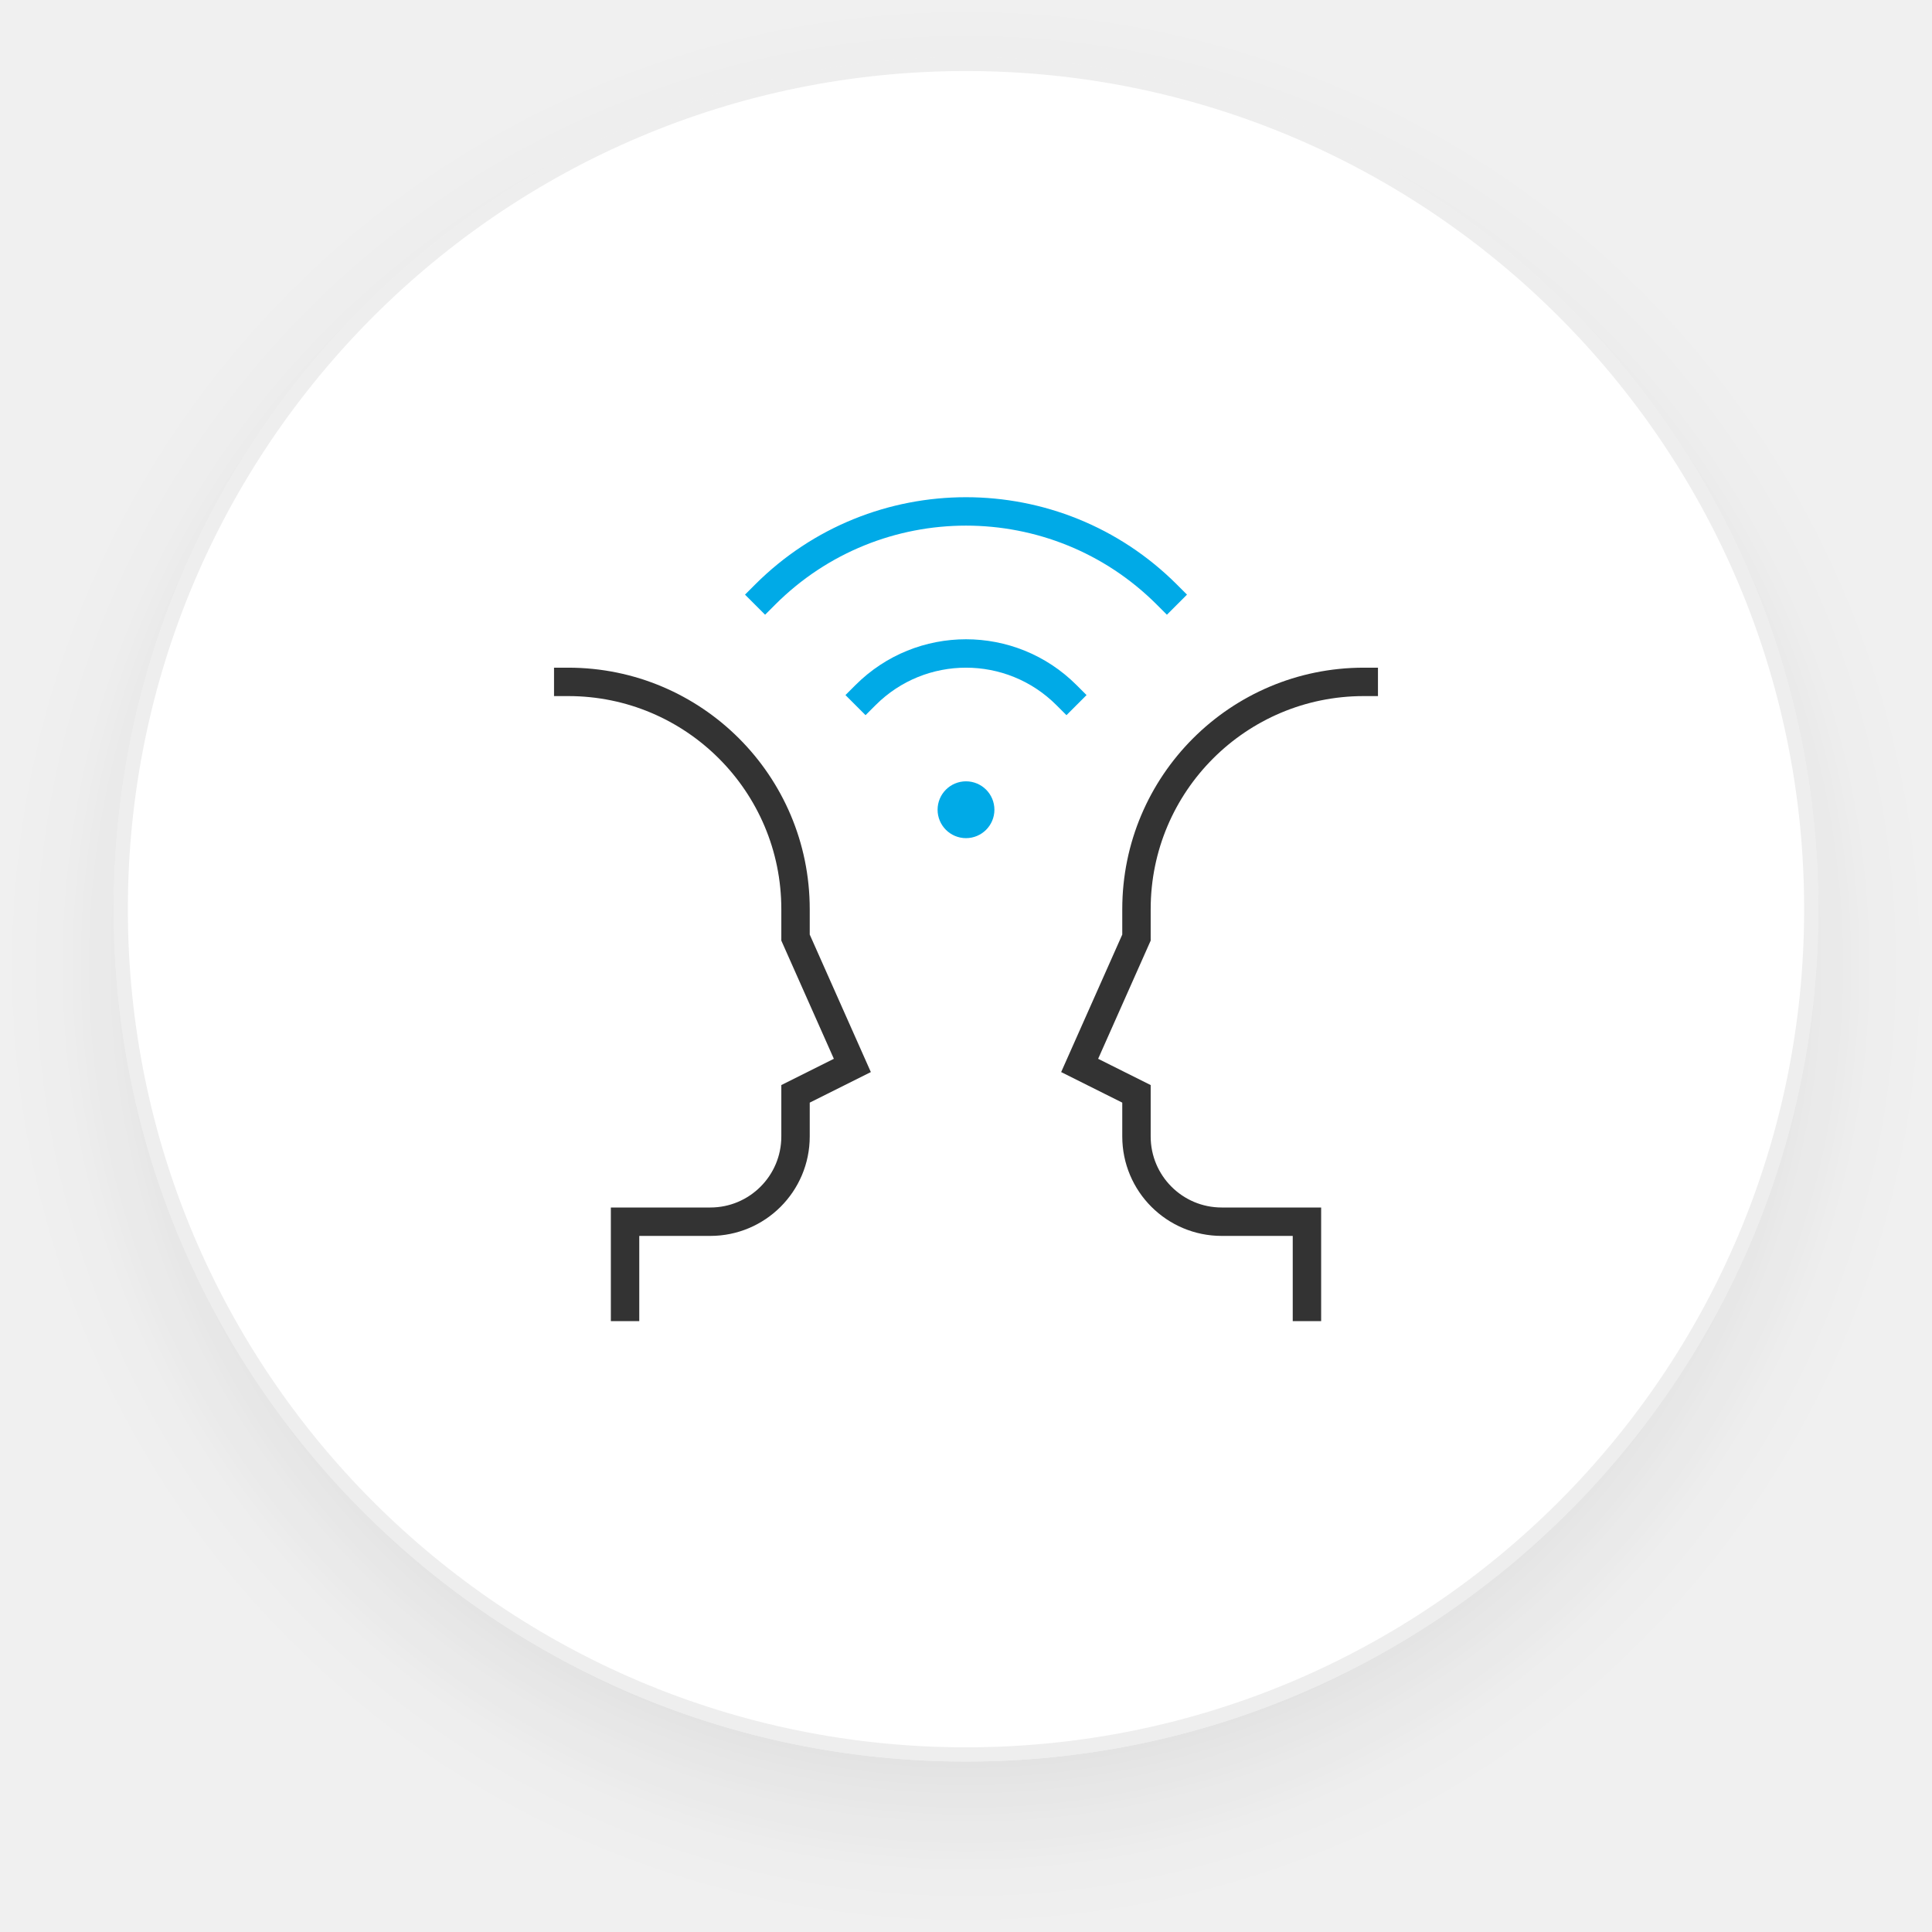
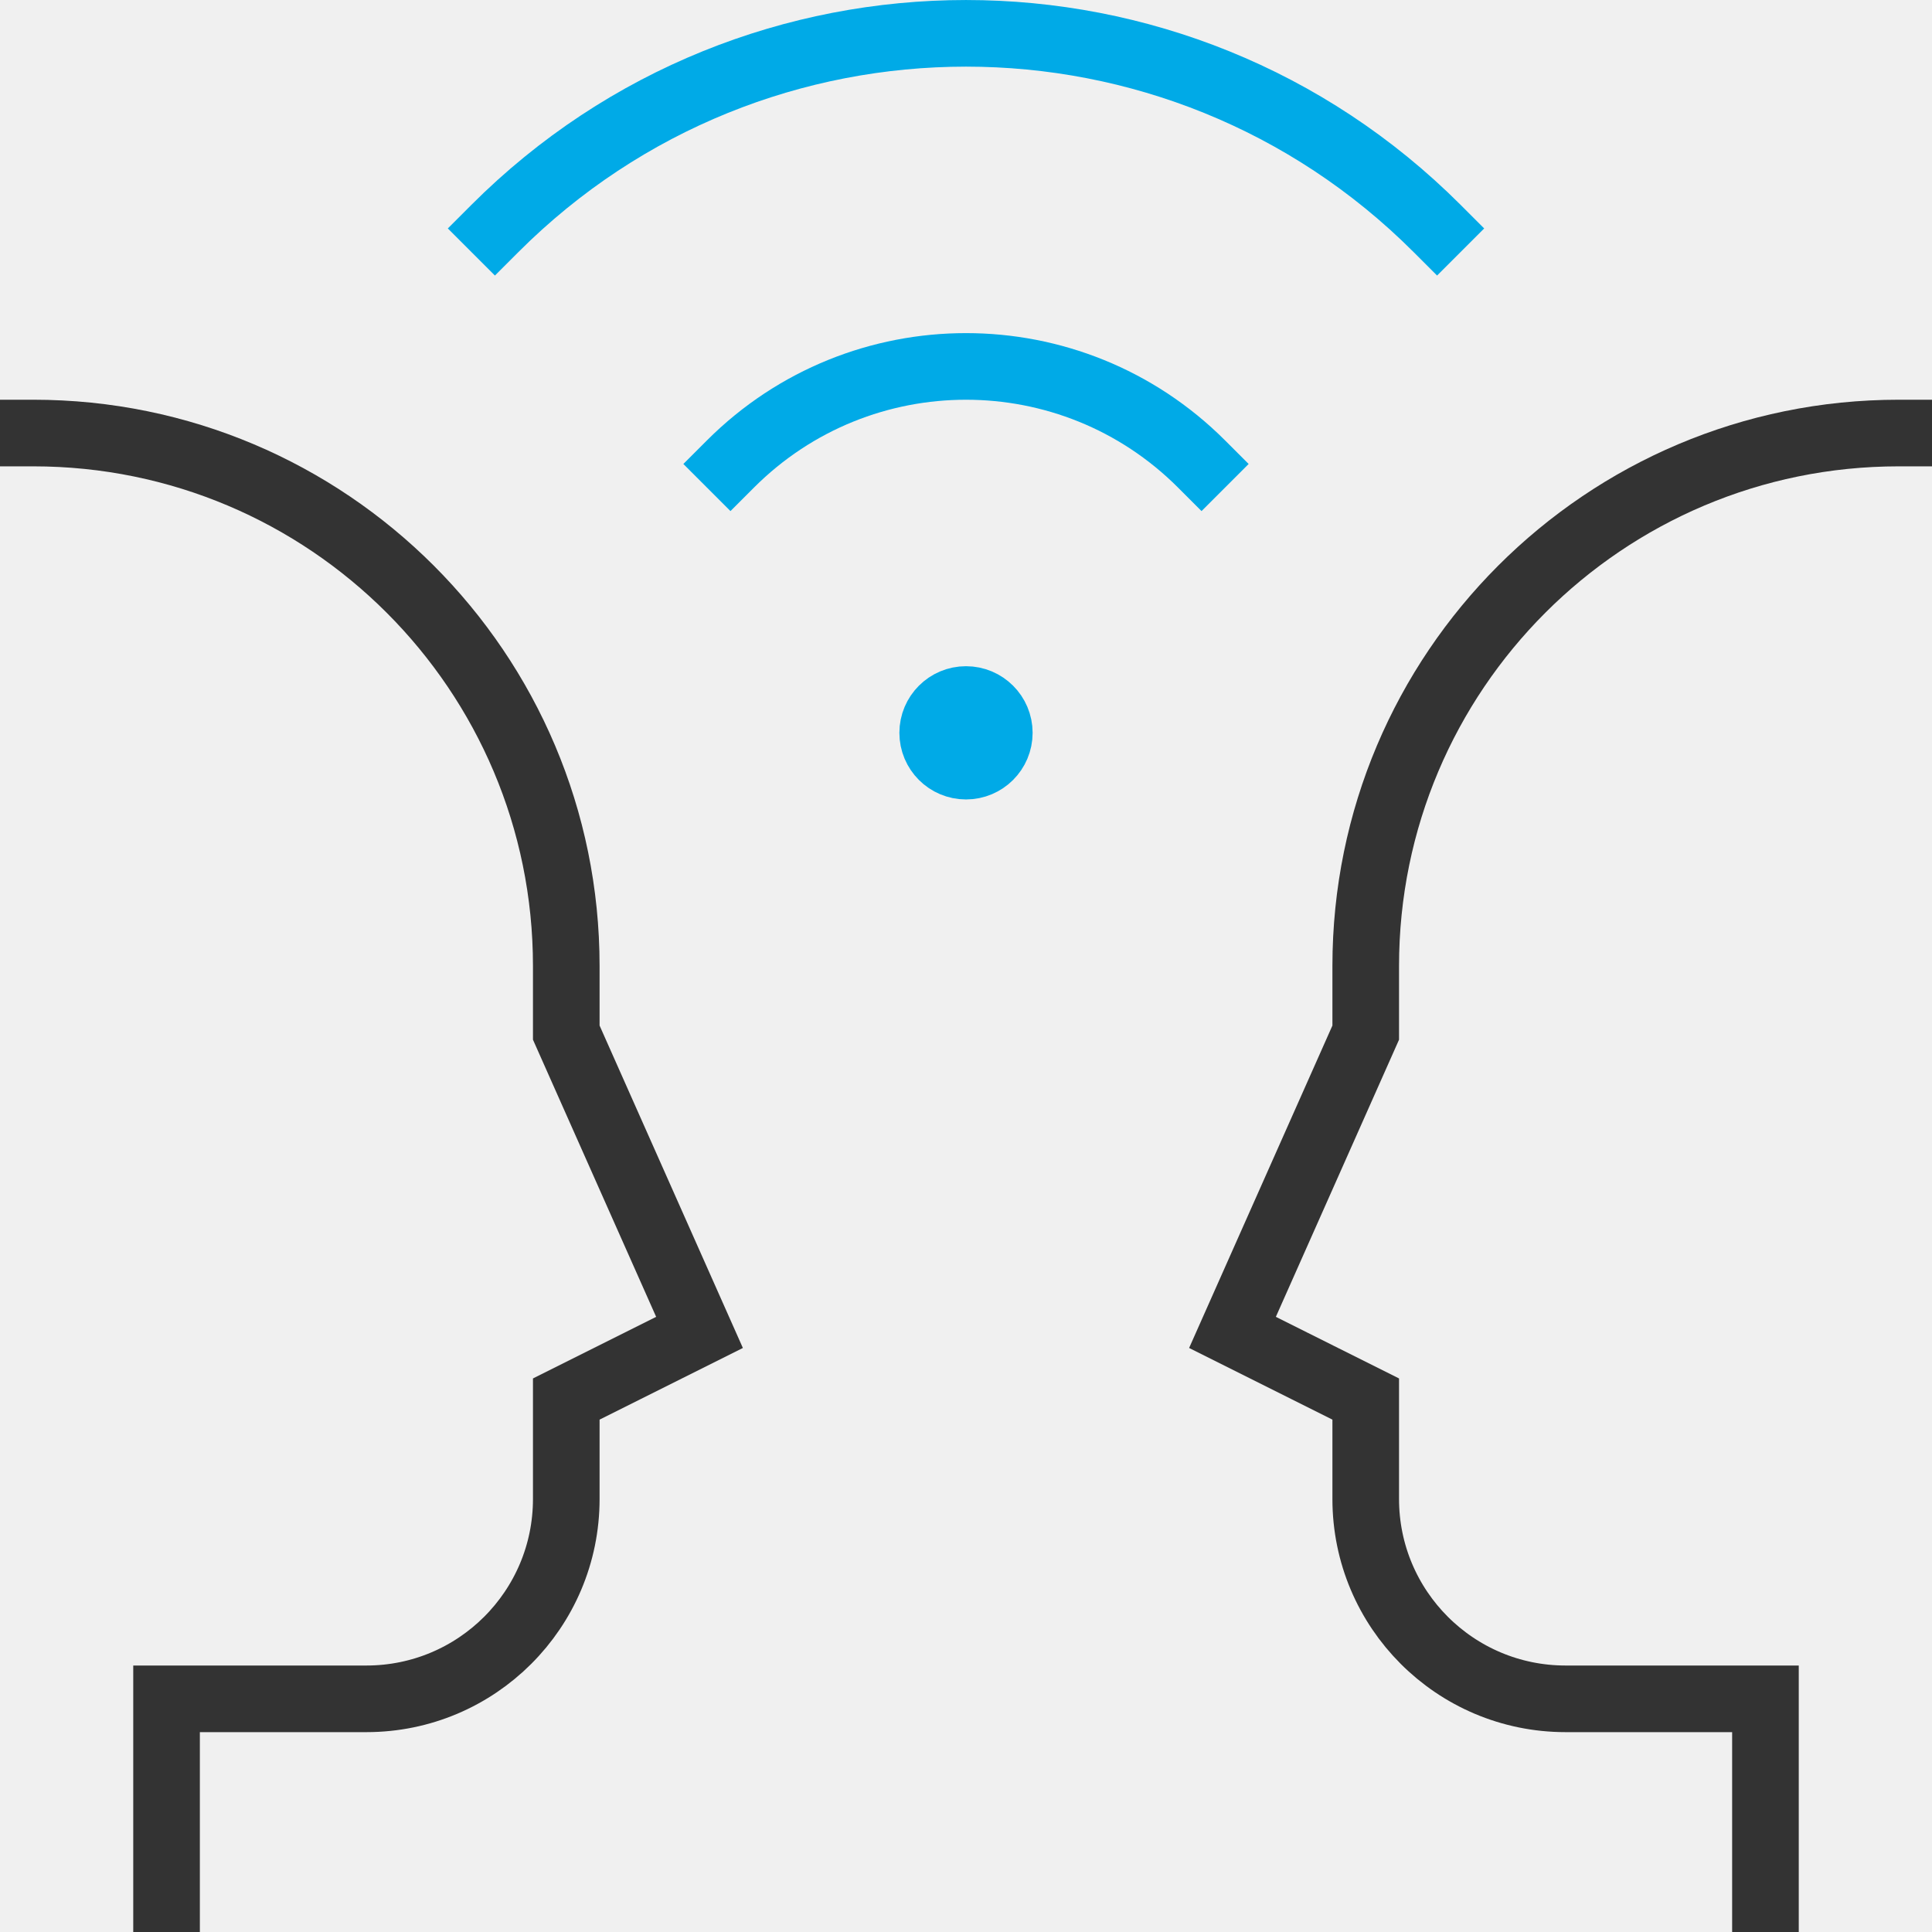
- <svg xmlns="http://www.w3.org/2000/svg" xmlns:xlink="http://www.w3.org/1999/xlink" width="136px" height="136px" viewBox="0 0 136 136" version="1.1">
-   <defs>
-     <circle id="path-1" cx="60" cy="60" r="60" />
-     <filter x="-11.7%" y="-8.3%" width="123.3%" height="123.3%" filterUnits="objectBoundingBox" id="filter-2">
-       <feOffset dx="0" dy="4" in="SourceAlpha" result="shadowOffsetOuter1" />
-       <feGaussianBlur stdDeviation="4" in="shadowOffsetOuter1" result="shadowBlurOuter1" />
-       <feComposite in="shadowBlurOuter1" in2="SourceAlpha" operator="out" result="shadowBlurOuter1" />
-       <feColorMatrix values="0 0 0 0 0.2   0 0 0 0 0.2   0 0 0 0 0.2  0 0 0 0.08 0" type="matrix" in="shadowBlurOuter1" />
-     </filter>
-   </defs>
-   <g id="产品" stroke="none" stroke-width="1" fill="none" fill-rule="evenodd">
-     <g id="切图" transform="translate(-217, -104)">
-       <g id="编组-6" transform="translate(225, 108)">
-         <g id="椭圆形">
-           <use fill="black" fill-opacity="1" filter="url(#filter-2)" xlink:href="#path-1" />
-           <circle stroke="#EEEEEE" stroke-width="1" stroke-linejoin="square" fill="#FFFFFF" fill-rule="evenodd" cx="60" cy="60" r="59.5" />
-         </g>
-         <g id="interview" transform="translate(32, 32)" stroke-linecap="square" stroke-width="2">
-           <path d="M35.071,12.929 C31.166,9.024 24.834,9.024 20.929,12.929" id="路径" stroke="#00AAE7" />
-           <path d="M42.142,5.858 C34.332,-1.952 21.668,-1.952 13.858,5.858" id="路径" stroke="#00AAE7" />
-           <path d="M0,12 C8.837,12 16,19.163 16,28 L16,30 L20,39 L16,41 L16,44 C16,47.314 13.314,50 10,50 L4,50 L4,56" id="路径" stroke="#333333" />
-           <path d="M56,12 C47.163,12 40,19.163 40,28 L40,30 L36,39 L40,41 L40,44 C40,47.314 42.686,50 46,50 L52,50 L52,56" id="路径" stroke="#333333" />
-           <circle id="椭圆形" stroke="#00AAE7" cx="28" cy="21" r="1" />
+ <svg xmlns="http://www.w3.org/2000/svg" width="58px" height="58px" viewBox="0 0 58 58" version="1.1">
+   <g id="产品" stroke="none" stroke-width="1" fill="none" fill-rule="evenodd" stroke-linecap="square">
+     <g id="基础服务-CDN/OEM✅" transform="translate(-781, -1897)" stroke-width="2">
+       <g id="客户按钮" transform="translate(0, 1718)">
+         <g id="编组-20" transform="translate(472, 148)">
+           <g id="编组-6" transform="translate(278, 0)">
+             <g id="interview" transform="translate(32, 32)">
+               <path d="M35.071,12.929 C31.166,9.024 24.834,9.024 20.929,12.929" id="路径" stroke="#00AAE7" />
+               <path d="M42.142,5.858 C34.332,-1.952 21.668,-1.952 13.858,5.858" id="路径" stroke="#00AAE7" />
+               <path d="M0,12 C8.837,12 16,19.163 16,28 L16,30 L20,39 L16,41 L16,44 C16,47.314 13.314,50 10,50 L4,50 L4,56" id="路径" stroke="#333333" />
+               <path d="M56,12 C47.163,12 40,19.163 40,28 L40,30 L36,39 L40,41 L40,44 C40,47.314 42.686,50 46,50 L52,50 L52,56" id="路径" stroke="#333333" />
+               <circle id="椭圆形" stroke="#00AAE7" cx="28" cy="21" r="1" />
+             </g>
+           </g>
        </g>
      </g>
    </g>
  </g>
</svg>
